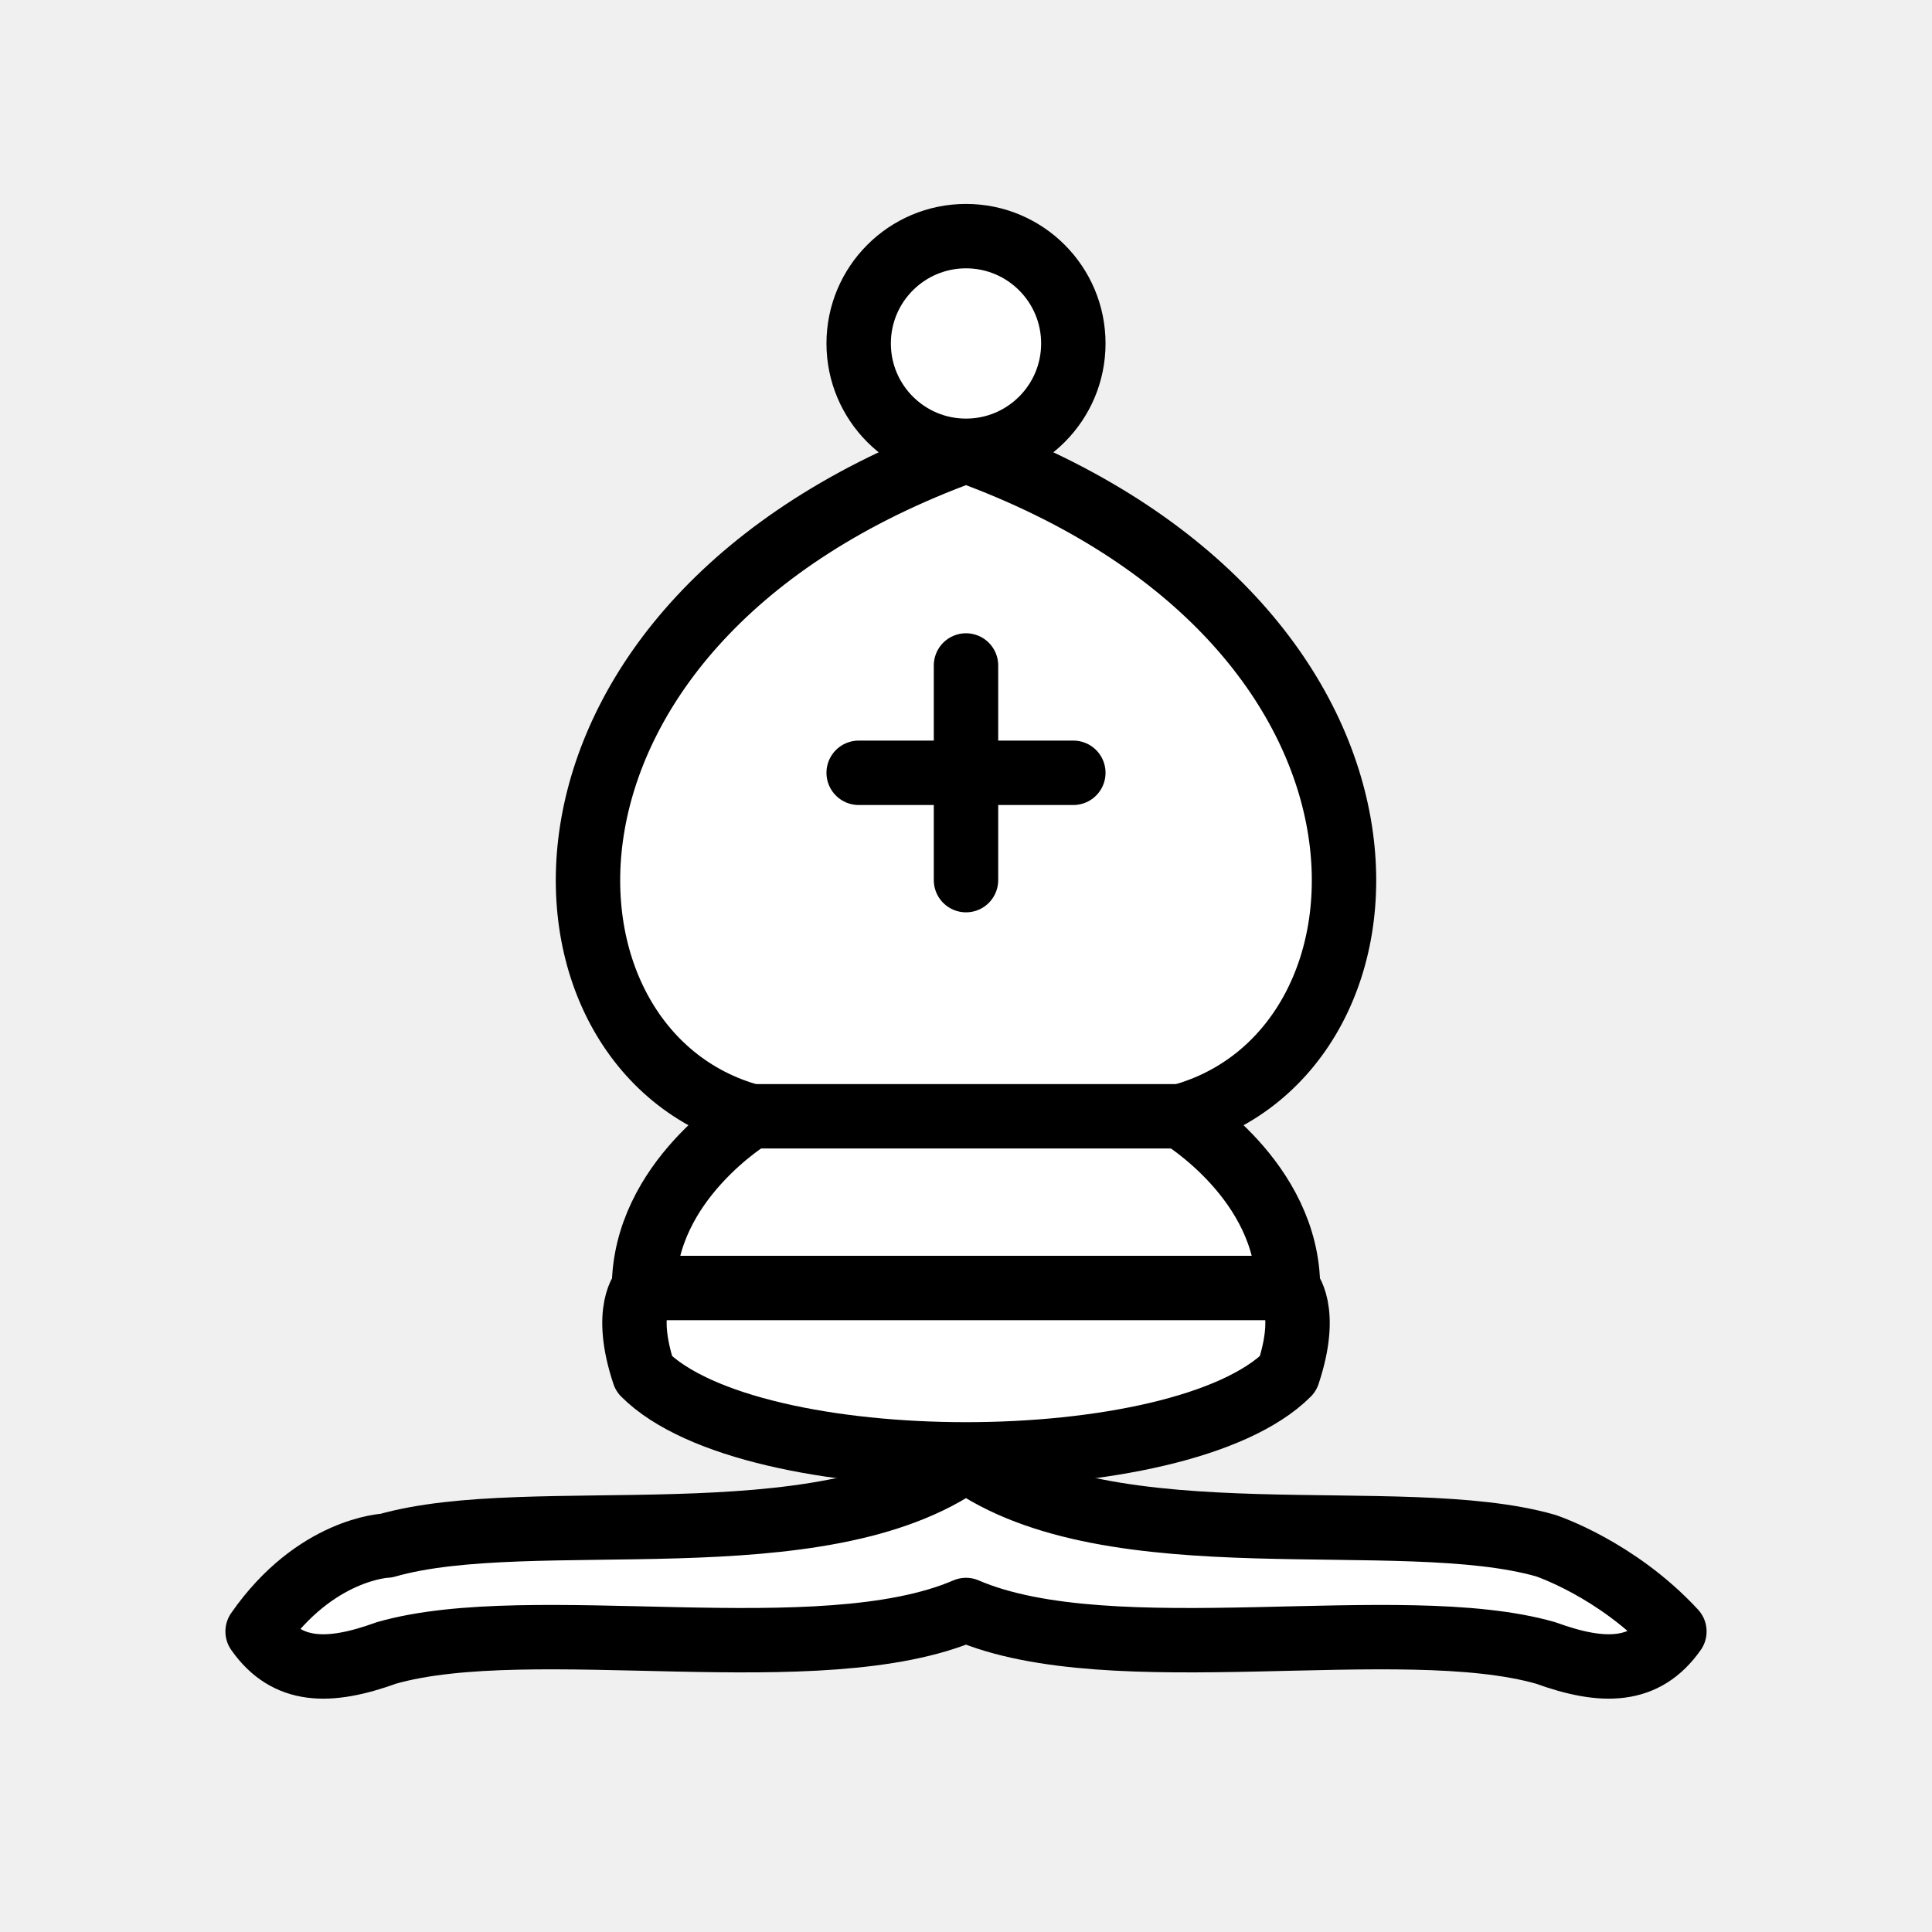
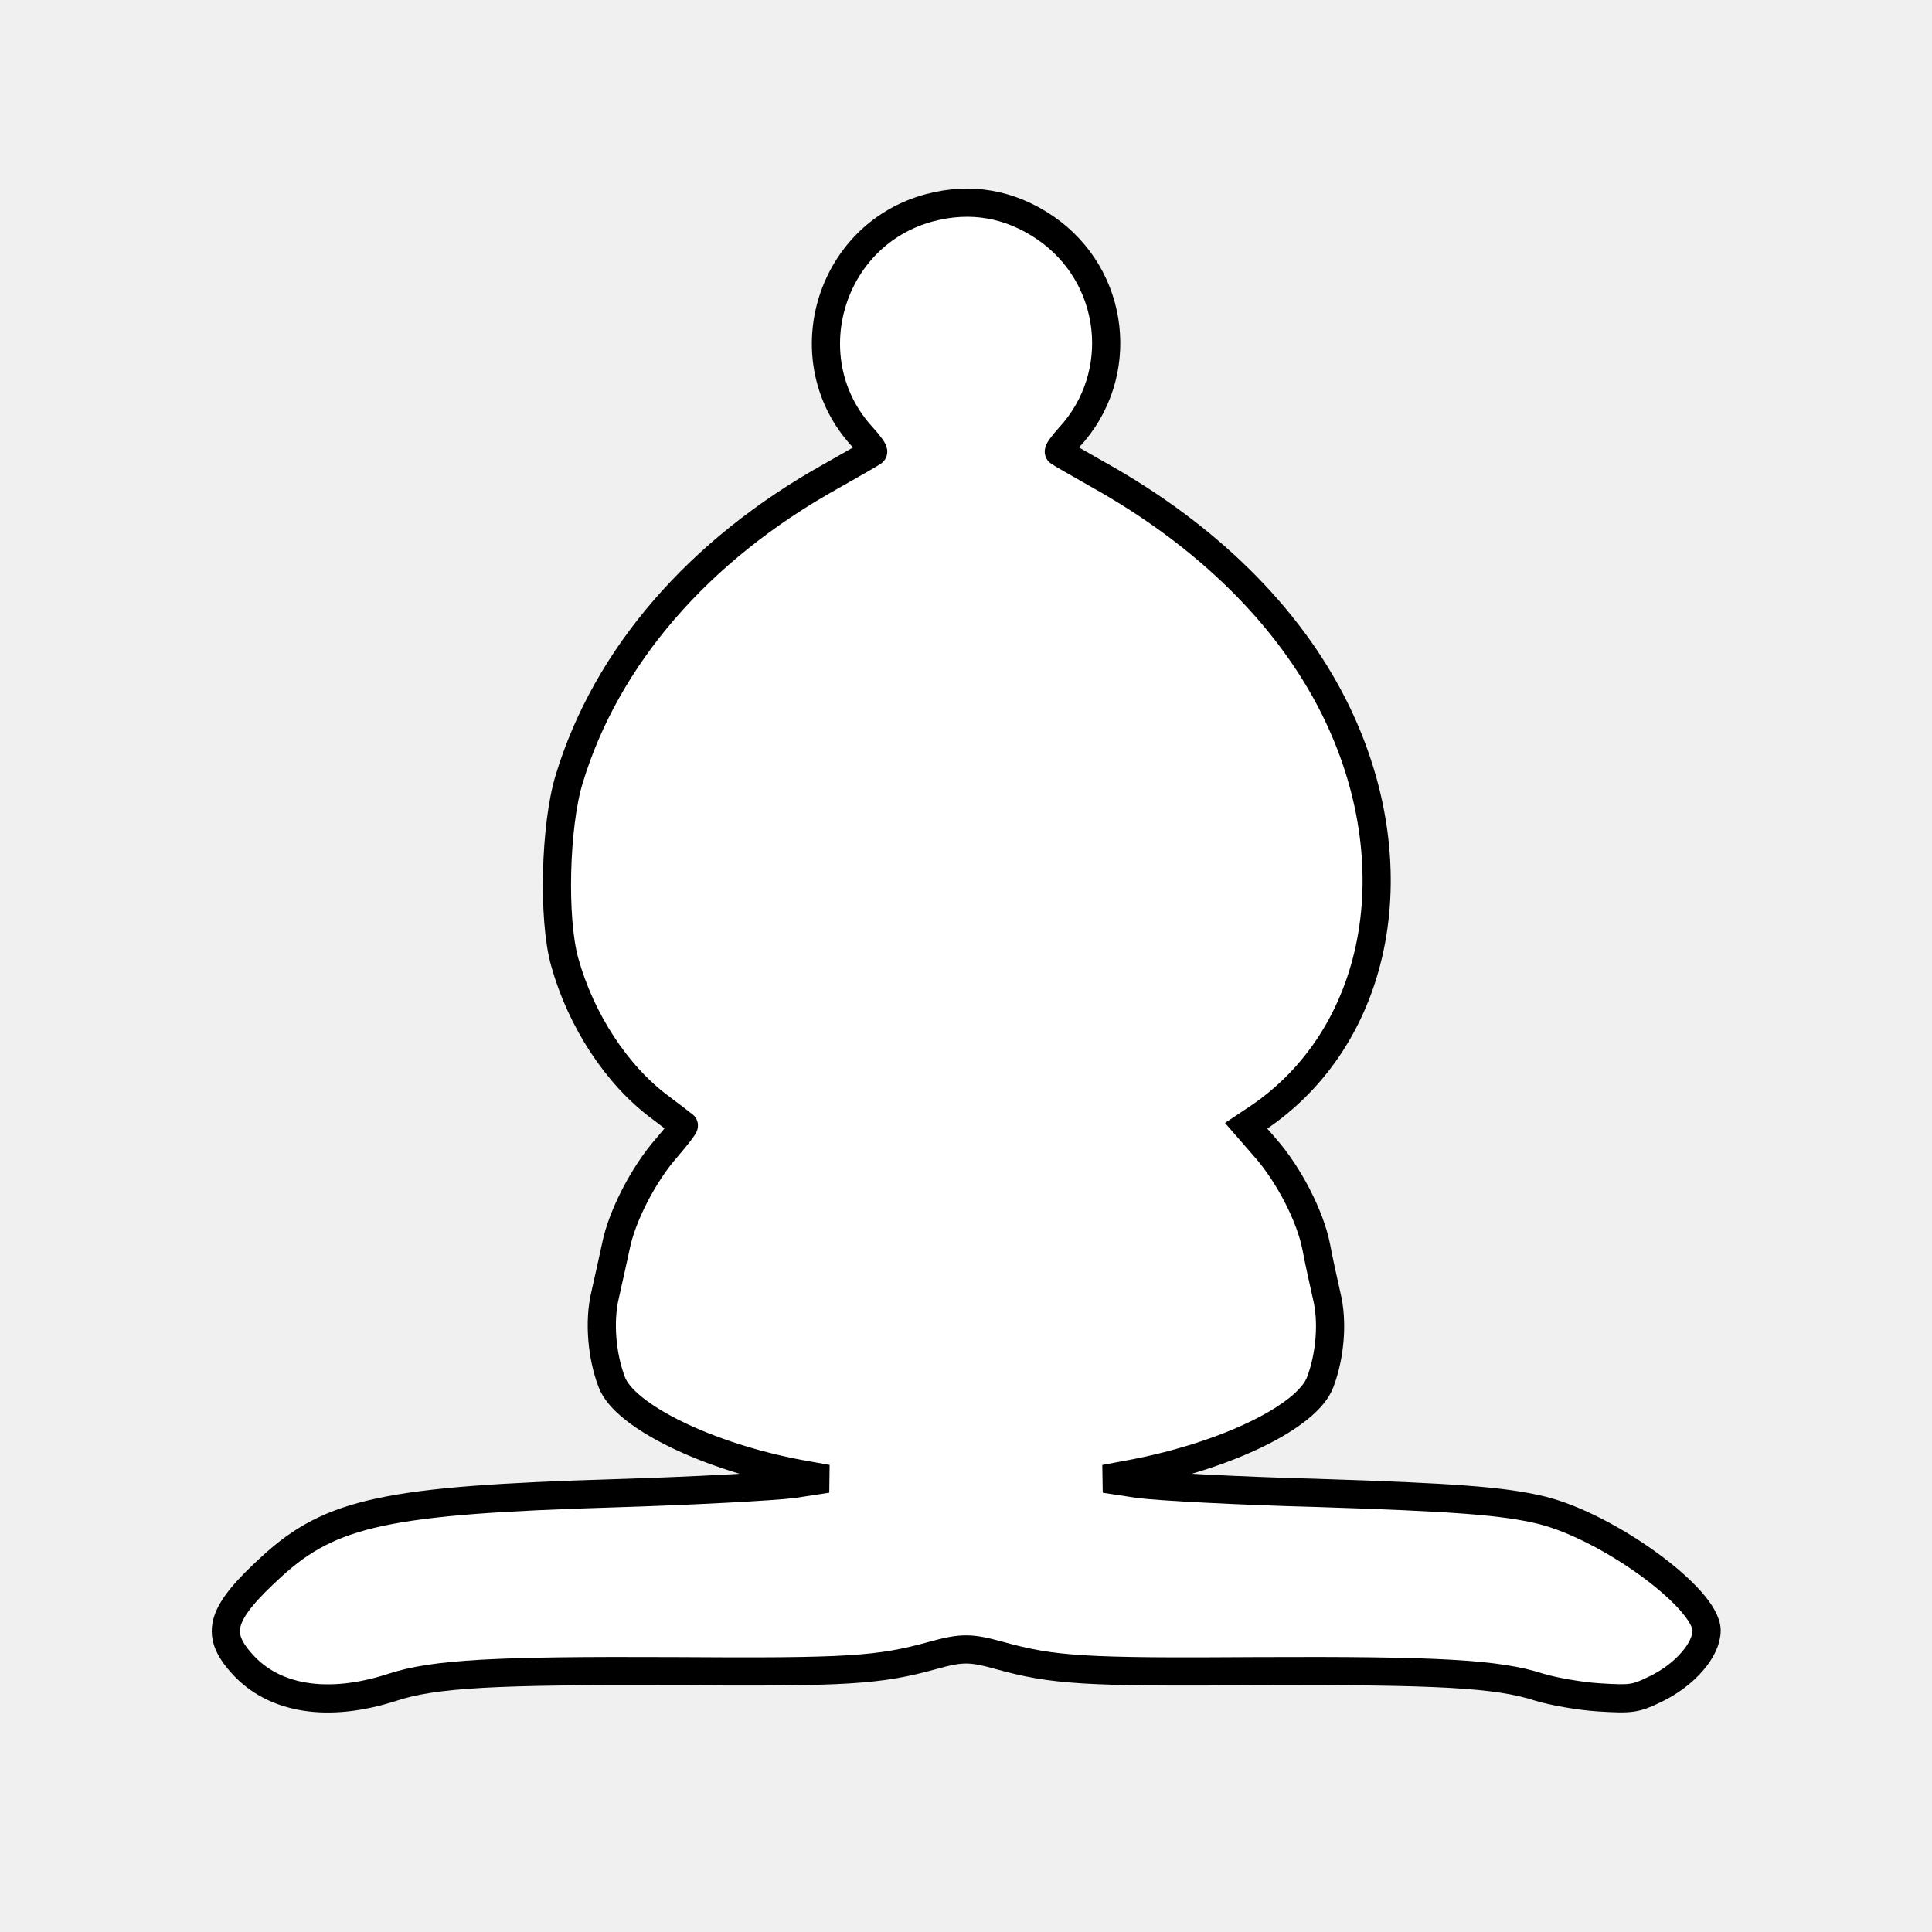
- <svg xmlns="http://www.w3.org/2000/svg" viewBox="0 0 45 45">
-   <g fill="none" fill-rule="evenodd" stroke="#000" stroke-linecap="round" stroke-linejoin="round" stroke-width="1.5">
-     <g fill="#fff" stroke-linecap="butt">
-       <path d="M9 36c3.39-.97 10.11.43 13.5-2 3.39 2.43 10.11 1.03 13.5 2 0 0 1.65.54 3 2-.68.97-1.65.99-3 .5-3.39-.97-10.11.46-13.5-1-3.39 1.46-10.11.03-13.5 1-1.35.49-2.32.47-3-.5 1.35-1.94 3-2 3-2z" />
-       <path d="M15 32c2.5 2.5 12.5 2.5 15 0 .5-1.5 0-2 0-2 0-2.5-2.5-4-2.5-4 5.5-1.5 6-11.5-5-15.5-11 4-10.5 14-5 15.5 0 0-2.5 1.5-2.5 4 0 0-.5.5 0 2z" />
-       <path d="M25 8a2.5 2.5 0 1 1-5 0 2.5 2.5 0 1 1 5 0z" />
-     </g>
-     <path stroke-linejoin="miter" d="M17.5 26h10M15 30h15m-7.5-14.5v5M20 18h5" />
+ <svg xmlns="http://www.w3.org/2000/svg" viewBox="0 0 480 480">
+   <g transform="translate(0,480) scale(0.1,-0.1)" fill="#ffffff" stroke="#000000" stroke-width="70">
+     <path d="M2310 4284 c-252 -67 -343 -381 -166 -571 16 -18 28 -34 25 -36 -2 -2 -49 -29 -104 -60 -329 -183 -559 -449 -651 -753 -35 -115 -41 -347 -11 -454 40 -144 129 -281 237 -361 30 -23 57 -43 59 -45 2 -1 -18 -27 -43 -56 -57 -65 -111 -169 -126 -245 -7 -32 -19 -87 -27 -122 -15 -64 -8 -150 17 -215 32 -85 241 -186 468 -228 l67 -12 -85 -13 c-47 -6 -246 -17 -444 -23 -563 -17 -703 -47 -850 -181 -127 -116 -143 -166 -76 -241 79 -90 215 -112 375 -60 104 34 254 42 700 40 432 -3 508 2 642 39 72 20 94 20 166 0 134 -37 210 -42 642 -39 446 2 596 -6 700 -40 33 -10 99 -22 147 -25 81 -5 91 -4 142 21 72 35 126 97 126 145 0 80 -244 258 -410 299 -95 23 -217 32 -560 43 -195 5 -393 16 -440 22 l-85 13 70 13 c234 45 433 142 465 227 25 66 32 151 16 215 -8 35 -20 90 -26 122 -15 76 -68 179 -127 246 l-47 54 24 16 c309 204 390 634 194 1025 -114 227 -317 427 -586 577 -51 29 -95 54 -97 56 -3 2 9 18 25 36 144 155 116 401 -59 521 -88 60 -185 77 -287 50z" />
  </g>
</svg>
